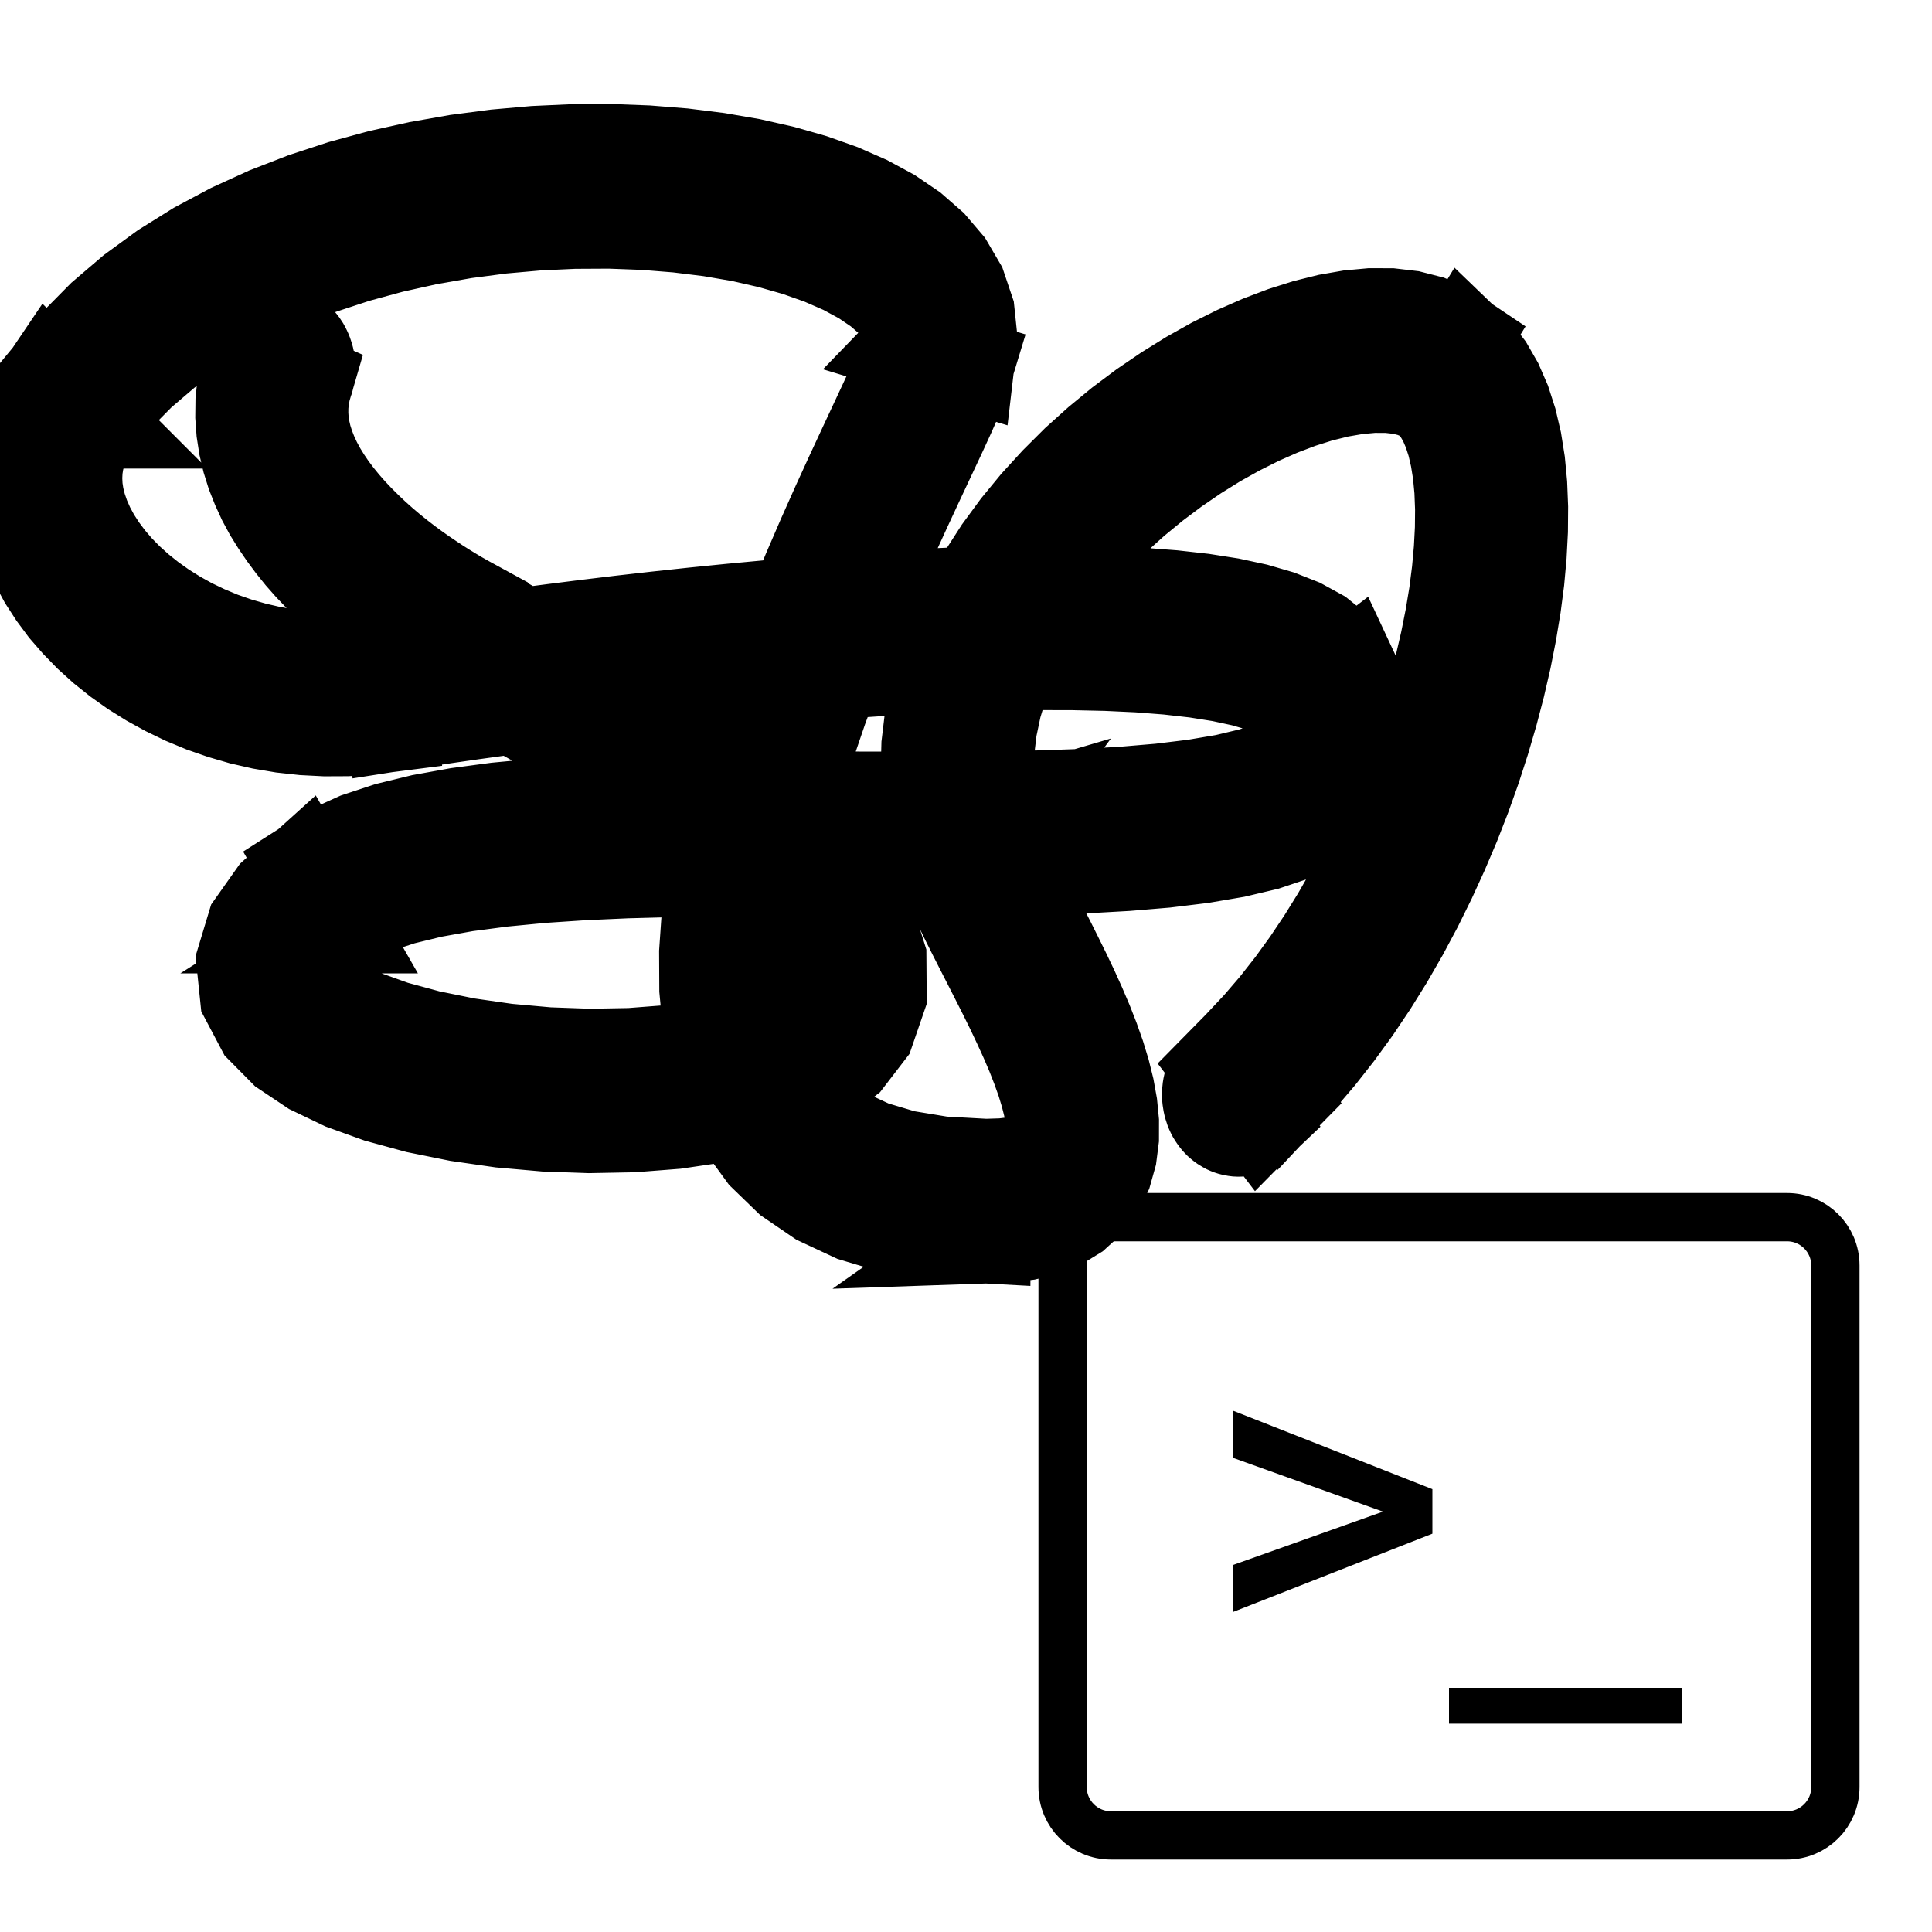
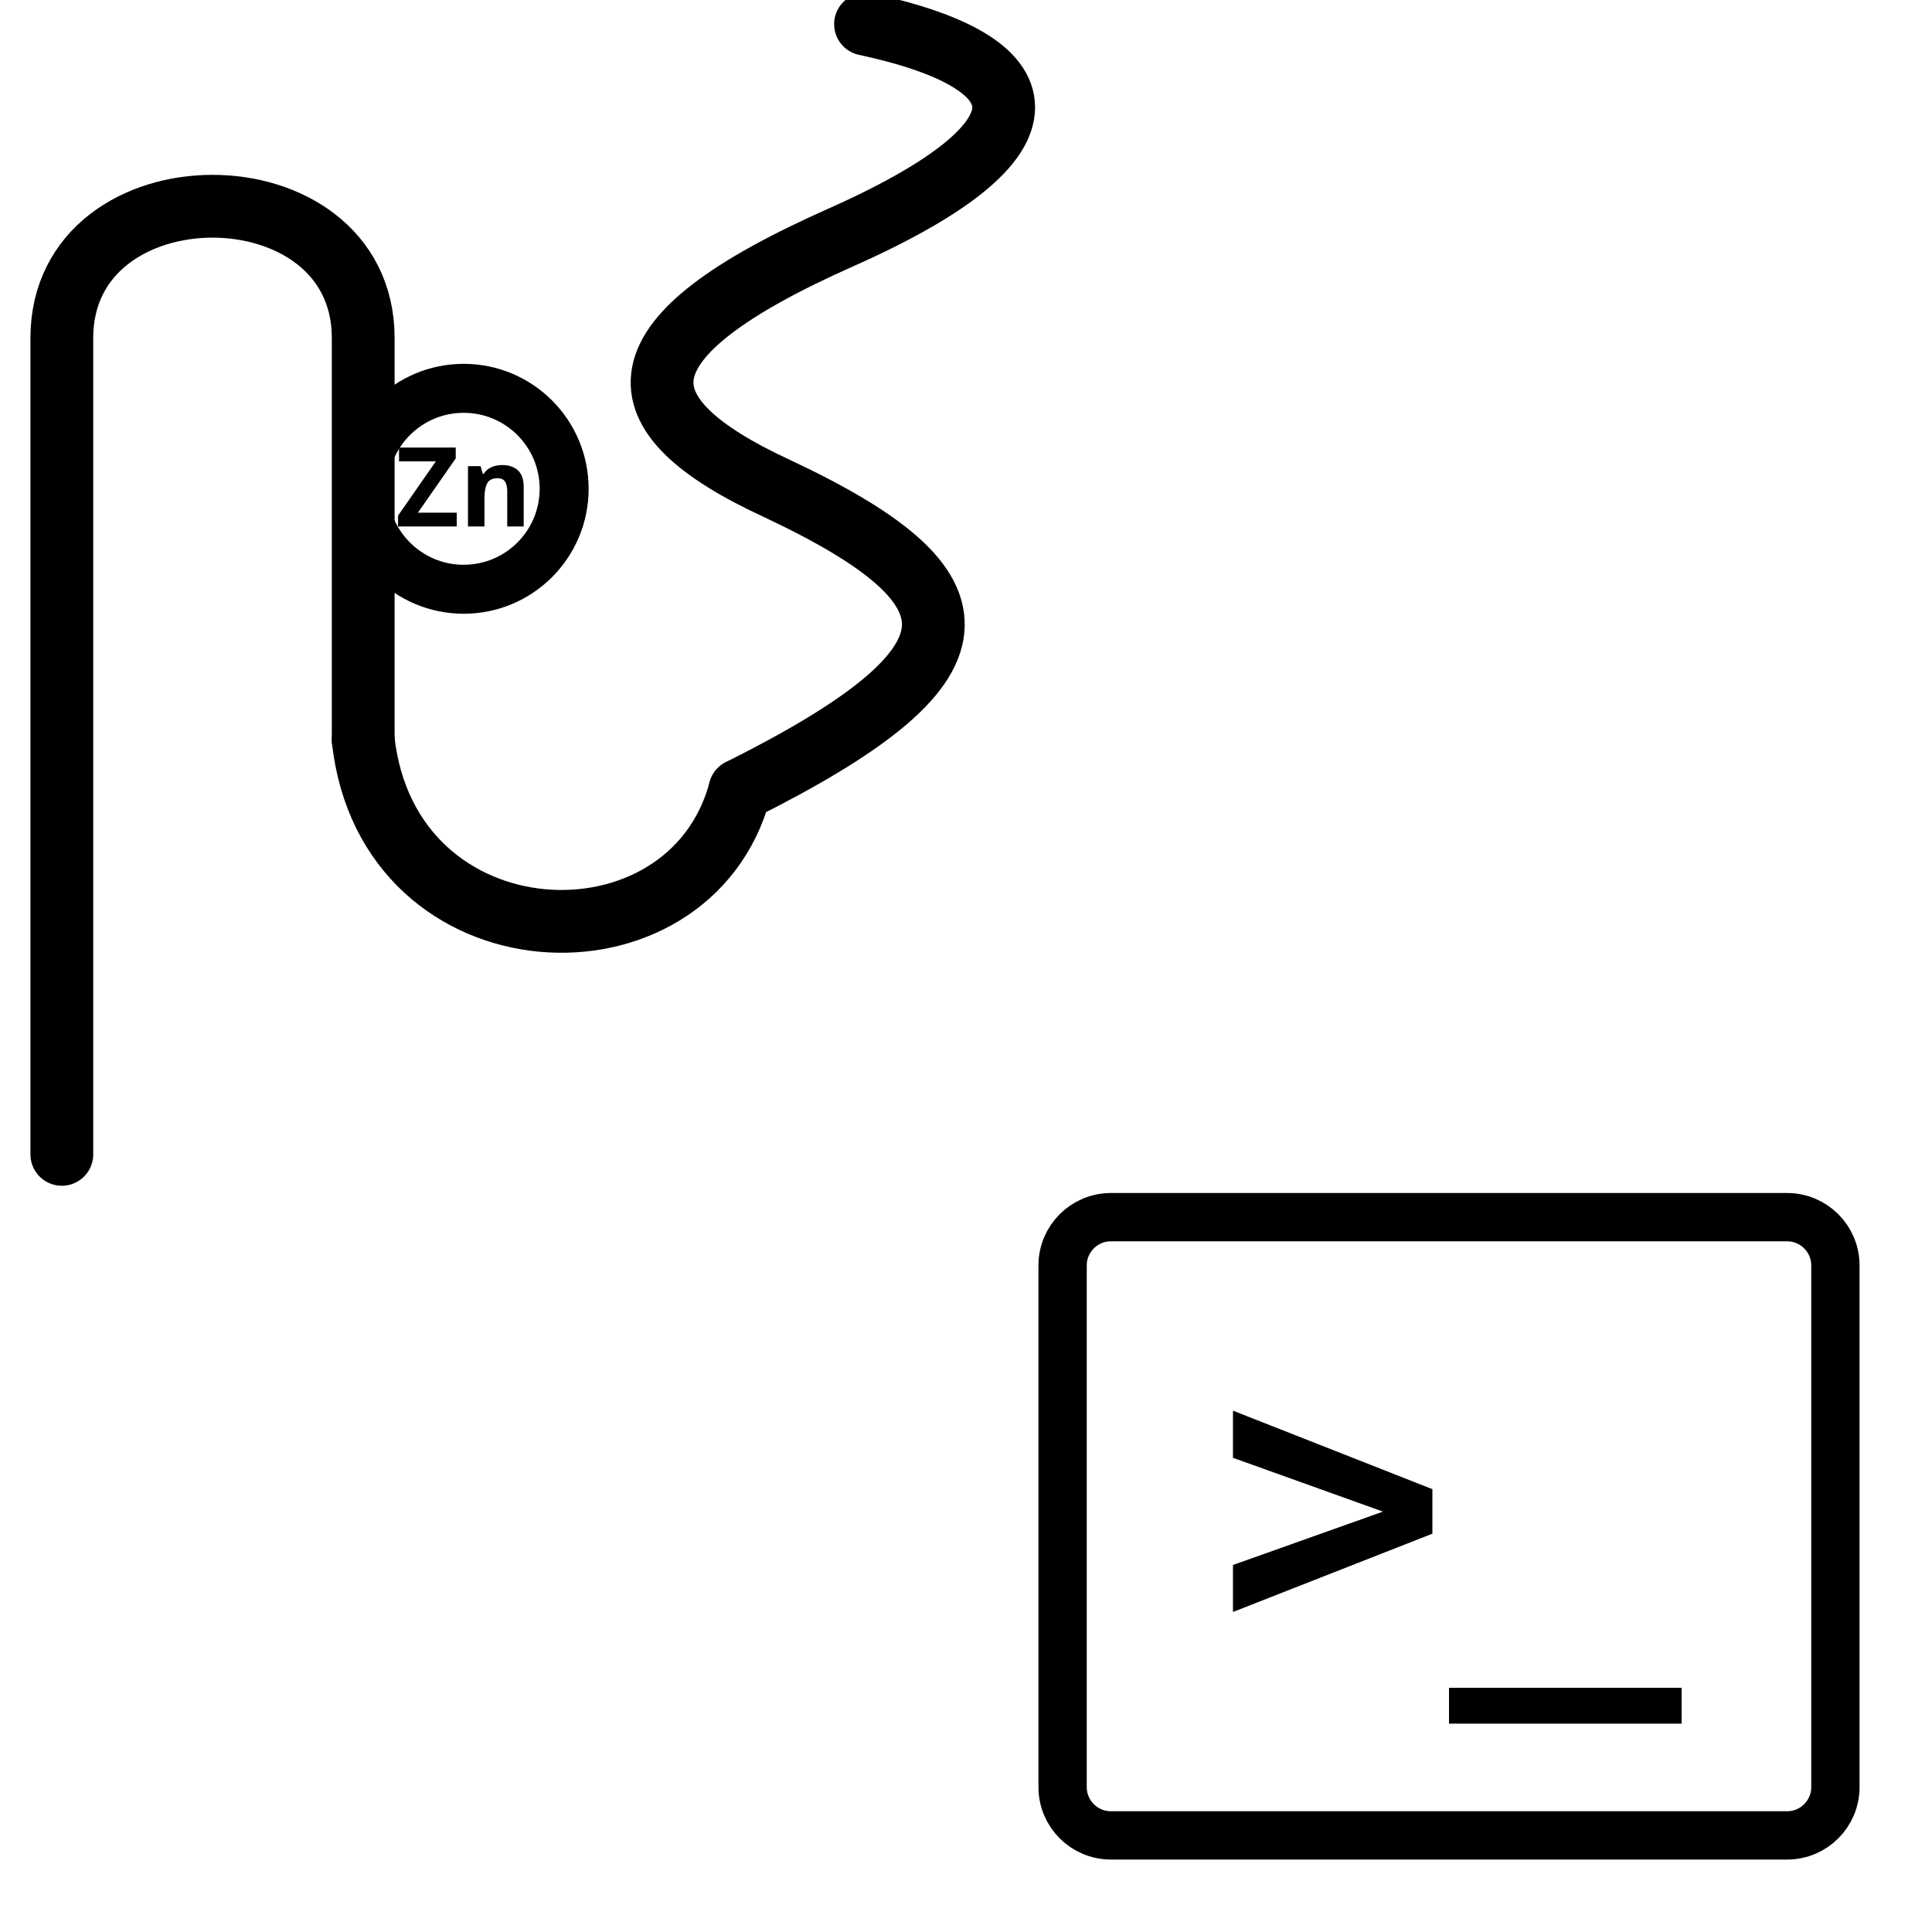
<svg xmlns="http://www.w3.org/2000/svg" stroke="currentColor" fill="currentColor" width="1000" height="1000" viewBox="0 0 1000 1000">
-   <g transform="matrix(46.9,0,0,47.8,-96,-14)">
-     <path d="m 15.489,11.851 0.456,0.587 -0.014,0.013 -0.014,0.012 -0.014,0.011 -0.015,0.01 -0.015,0.009 -0.015,0.008 -0.016,0.007 -0.016,0.006 -0.016,0.005 -0.016,0.005 -0.016,0.004 -0.016,0.003 -0.017,0.002 -0.017,10e-4 -0.017,1.79e-4 -0.017,-7.61e-4 -0.016,-0.002 -0.016,-0.003 -0.016,-0.003 -0.016,-0.004 -0.016,-0.005 -0.016,-0.006 -0.016,-0.007 -0.015,-0.008 -0.015,-0.009 -0.015,-0.009 -0.014,-0.01 -0.014,-0.011 -0.014,-0.012 -0.013,-0.013 -0.013,-0.014 -0.012,-0.015 -0.011,-0.015 -0.011,-0.016 -0.01,-0.016 -0.009,-0.017 -0.008,-0.017 -0.007,-0.017 -0.006,-0.018 -0.006,-0.018 -0.005,-0.018 -0.004,-0.018 -0.003,-0.018 -0.003,-0.019 -0.002,-0.019 -9.4e-4,-0.019 -1.34e-4,-0.019 6.26e-4,-0.019 0.002,-0.019 0.002,-0.019 0.003,-0.018 0.004,-0.018 0.005,-0.018 0.005,-0.018 0.006,-0.018 0.007,-0.017 0.008,-0.017 0.008,-0.017 0.009,-0.016 0.01,-0.016 0.011,-0.015 0.012,-0.015 0.012,-0.014 z m 0.698,0.346 -0.242,0.241 L 15.489,11.851 15.731,11.61 Z m 1.615,-7.583 0.398,-0.639 v 0 l 0.146,0.138 0.126,0.161 0.105,0.179 0.086,0.194 0.068,0.207 0.052,0.218 0.037,0.228 0.023,0.238 0.01,0.247 -0.002,0.256 -0.014,0.264 -0.025,0.271 -0.037,0.278 -0.048,0.284 -0.058,0.289 -0.069,0.293 -0.079,0.296 -0.089,0.298 -0.099,0.3 -0.109,0.3 -0.119,0.3 -0.129,0.298 -0.138,0.296 -0.147,0.292 -0.157,0.288 -0.166,0.283 -0.175,0.276 -0.184,0.269 -0.193,0.26 -0.201,0.251 -0.21,0.241 -0.219,0.229 -0.456,-0.587 0.196,-0.205 0.189,-0.216 0.182,-0.227 0.175,-0.237 0.168,-0.246 0.16,-0.253 0.152,-0.26 0.144,-0.265 0.136,-0.27 0.128,-0.273 0.119,-0.276 0.11,-0.277 0.101,-0.277 0.092,-0.276 0.082,-0.274 0.073,-0.271 0.063,-0.267 0.053,-0.261 0.043,-0.254 0.032,-0.246 0.022,-0.237 0.012,-0.226 0.002,-0.214 -0.008,-0.201 -0.018,-0.186 -0.028,-0.17 -0.036,-0.152 -0.044,-0.133 -0.05,-0.114 -0.055,-0.094 -0.059,-0.076 -0.064,-0.06 v 0 z m -4.784,4.568 -0.669,0.193 v 0 L 12.289,9.034 12.265,8.695 12.274,8.36 12.314,8.032 12.383,7.712 12.478,7.401 12.596,7.1 12.736,6.809 12.896,6.529 13.073,6.259 13.266,6.001 13.473,5.754 13.692,5.519 13.921,5.295 14.16,5.084 14.405,4.886 14.657,4.701 14.913,4.53 15.171,4.373 15.431,4.23 15.691,4.103 15.949,3.992 16.204,3.897 16.455,3.819 16.701,3.759 l 0.24,-0.041 0.233,-0.021 0.225,8.055e-4 0.217,0.025 0.207,0.052 0.197,0.083 0.181,0.119 -0.398,0.639 -0.075,-0.048 -0.098,-0.041 -0.121,-0.03 -0.144,-0.016 -0.163,-4.475e-4 -0.18,0.016 -0.195,0.033 -0.207,0.05 -0.216,0.067 -0.223,0.083 -0.229,0.099 -0.232,0.114 -0.234,0.128 -0.233,0.142 -0.231,0.155 -0.227,0.167 -0.221,0.178 -0.214,0.189 -0.204,0.199 -0.193,0.208 -0.181,0.216 -0.167,0.223 -0.151,0.229 -0.134,0.234 -0.115,0.238 -0.095,0.241 -0.075,0.244 -0.053,0.246 -0.03,0.247 -0.007,0.249 0.018,0.252 0.044,0.256 z m -0.097,4.508 0.005,-0.782 v 0 l 0.188,-0.006 0.155,-0.019 0.123,-0.03 0.091,-0.036 0.063,-0.037 0.04,-0.035 0.025,-0.033 0.017,-0.036 0.013,-0.047 0.008,-0.064 -1.35e-4,-0.083 -0.01,-0.1 -0.021,-0.115 -0.033,-0.128 -0.043,-0.138 -0.053,-0.146 -0.061,-0.153 -0.069,-0.158 -0.075,-0.161 -0.079,-0.164 -0.083,-0.165 -0.085,-0.165 -0.085,-0.164 -0.085,-0.163 -0.083,-0.16 -0.08,-0.157 -0.076,-0.153 -0.071,-0.15 -0.065,-0.145 -0.057,-0.142 -0.048,-0.14 -0.038,-0.14 0.669,-0.193 0.02,0.073 0.032,0.093 0.044,0.11 0.055,0.123 0.064,0.134 0.071,0.143 0.077,0.151 0.082,0.157 0.085,0.163 0.087,0.167 0.087,0.171 0.087,0.173 0.085,0.175 0.081,0.176 0.077,0.177 0.071,0.178 0.064,0.178 0.055,0.177 0.045,0.178 0.033,0.179 0.018,0.18 -3.14e-4,0.182 -0.024,0.184 -0.052,0.182 -0.084,0.172 -0.116,0.153 -0.142,0.127 -0.163,0.098 -0.181,0.072 -0.199,0.048 -0.218,0.027 -0.239,0.008 v 0 z m -0.851,-9.64 0.668,0.199 v 0 l -0.048,0.155 -0.067,0.164 -0.085,0.191 -0.103,0.22 -0.119,0.249 -0.132,0.276 -0.142,0.3 -0.15,0.322 -0.155,0.341 -0.157,0.358 -0.157,0.371 -0.153,0.382 -0.147,0.389 -0.137,0.394 -0.125,0.395 -0.11,0.393 -0.093,0.388 -0.073,0.379 -0.05,0.366 -0.025,0.35 0.002,0.33 0.029,0.307 0.058,0.281 0.087,0.254 0.118,0.228 0.152,0.204 0.191,0.182 0.239,0.16 0.293,0.134 0.352,0.103 0.415,0.067 0.481,0.026 -0.005,0.782 -0.54,-0.029 -0.485,-0.079 -0.433,-0.127 -0.382,-0.175 -0.332,-0.222 -0.281,-0.267 -0.228,-0.307 -0.176,-0.339 -0.125,-0.363 -0.079,-0.381 -0.038,-0.394 -0.002,-0.404 0.029,-0.412 0.057,-0.418 0.081,-0.421 0.101,-0.423 0.119,-0.423 0.133,-0.42 0.145,-0.415 0.153,-0.407 0.159,-0.397 0.162,-0.384 0.162,-0.368 0.159,-0.35 0.153,-0.328 0.144,-0.304 0.132,-0.277 0.117,-0.246 0.099,-0.212 0.077,-0.172 0.05,-0.124 0.018,-0.053 v 0 z M 3.112,4.867 2.591,4.355 v 0 l 0.277,-0.329 0.303,-0.301 0.327,-0.274 0.348,-0.249 0.366,-0.224 0.382,-0.2 0.395,-0.177 0.407,-0.155 0.416,-0.134 0.422,-0.113 0.427,-0.093 0.429,-0.074 0.429,-0.055 0.427,-0.037 0.422,-0.019 0.416,-0.002 0.407,0.015 0.396,0.031 0.383,0.047 0.368,0.062 0.351,0.078 0.332,0.093 0.311,0.108 0.288,0.124 0.264,0.14 0.238,0.159 0.21,0.18 0.179,0.206 0.141,0.236 0.092,0.268 0.031,0.29 -0.035,0.294 -0.668,-0.199 0.013,-0.104 -0.01,-0.09 L 12.04,3.765 11.977,3.66 11.877,3.545 11.738,3.427 11.561,3.309 11.35,3.197 11.107,3.093 10.836,2.999 10.54,2.916 10.221,2.845 9.882,2.788 9.526,2.745 9.156,2.716 8.774,2.702 l -0.391,0.002 -0.398,0.018 -0.402,0.035 -0.404,0.052 -0.403,0.069 -0.399,0.087 -0.393,0.105 -0.385,0.124 -0.374,0.142 -0.361,0.161 -0.345,0.18 -0.327,0.2 -0.306,0.219 -0.284,0.238 -0.259,0.257 -0.233,0.276 v 0 z m 3.164,2.509 0.094,0.775 v 0 L 6.122,8.182 5.876,8.198 5.634,8.199 5.395,8.187 5.161,8.162 4.932,8.124 4.709,8.074 4.492,8.012 4.281,7.94 4.077,7.857 3.881,7.764 3.692,7.662 3.512,7.552 3.341,7.433 3.179,7.306 3.027,7.171 2.886,7.029 2.755,6.881 2.637,6.725 2.53,6.563 2.437,6.394 2.357,6.22 2.293,6.039 2.246,5.853 2.216,5.663 2.206,5.469 l 0.01,-0.195 0.032,-0.194 0.054,-0.191 0.075,-0.186 0.096,-0.178 0.117,-0.17 0.522,0.512 -0.071,0.104 -0.055,0.102 -0.041,0.1 -0.028,0.099 -0.016,0.099 -0.005,0.1 0.005,0.102 0.016,0.105 0.028,0.108 0.039,0.111 0.051,0.113 0.063,0.114 0.075,0.114 0.087,0.114 0.098,0.112 0.109,0.109 0.12,0.106 0.13,0.102 0.139,0.097 0.148,0.091 0.156,0.085 0.164,0.077 0.171,0.07 0.178,0.061 0.184,0.052 0.19,0.043 0.195,0.032 0.199,0.022 0.203,0.01 0.207,-0.001 0.21,-0.014 0.213,-0.027 v 0 z M 16.959,7.522 16.384,7.954 v -4.47e-5 l -0.032,-0.039 -0.078,-0.06 -0.127,-0.068 -0.172,-0.066 -0.211,-0.06 -0.246,-0.052 -0.277,-0.043 -0.305,-0.034 -0.329,-0.025 -0.35,-0.016 -0.368,-0.008 -0.384,-8.95e-4 -0.398,0.006 -0.408,0.012 -0.416,0.018 -0.422,0.023 -0.425,0.028 -0.425,0.032 -0.423,0.036 -0.419,0.039 -0.412,0.041 -0.403,0.043 -0.391,0.044 -0.377,0.044 -0.36,0.044 -0.341,0.044 -0.32,0.042 -0.296,0.04 -0.27,0.038 -0.241,0.035 -0.21,0.031 -0.176,0.027 -0.094,-0.775 0.178,-0.027 0.212,-0.032 0.243,-0.035 0.272,-0.038 0.299,-0.041 0.323,-0.043 0.344,-0.044 0.364,-0.045 0.38,-0.045 0.395,-0.044 0.407,-0.043 0.416,-0.041 0.424,-0.039 0.428,-0.036 0.431,-0.033 0.431,-0.029 0.429,-0.024 0.424,-0.019 0.417,-0.013 0.408,-0.006 0.396,9.845e-4 0.382,0.009 0.366,0.017 0.348,0.026 0.328,0.036 0.306,0.047 0.283,0.06 0.259,0.074 0.235,0.091 0.212,0.114 0.187,0.148 0.155,0.197 v -4.47e-5 z M 5.788,10.333 5.407,9.681 v 0 l 0.272,-0.17 0.307,-0.136 0.34,-0.11 0.372,-0.089 0.401,-0.071 0.428,-0.056 0.452,-0.042 0.473,-0.031 0.49,-0.022 0.504,-0.014 0.515,-0.007 0.521,-0.003 0.524,-4.48e-5 0.524,0.001 0.519,9.397e-4 0.511,-9.844e-4 0.498,-0.004 0.482,-0.009 0.462,-0.016 0.438,-0.024 0.409,-0.034 0.376,-0.045 0.338,-0.056 0.295,-0.069 0.245,-0.08 0.188,-0.088 0.124,-0.086 0.061,-0.068 0.02,-0.044 0.003,-0.056 -0.028,-0.115 -0.088,-0.182 0.575,-0.433 0.151,0.317 0.076,0.329 -0.021,0.336 -0.125,0.3 -0.197,0.23 -0.239,0.17 -0.273,0.129 -0.307,0.101 -0.34,0.079 -0.372,0.062 -0.401,0.048 -0.428,0.035 -0.452,0.025 -0.473,0.017 -0.49,0.01 -0.504,0.005 -0.514,9.845e-4 -0.52,-9.397e-4 -0.523,-0.001 -0.522,4.48e-5 -0.517,0.003 -0.508,0.007 -0.495,0.013 -0.479,0.021 -0.458,0.03 -0.433,0.041 -0.404,0.052 -0.37,0.065 -0.331,0.079 -0.286,0.092 -0.236,0.104 -0.18,0.112 v 0 z m 1.156,-2.798 0.293,-0.708 v 0 l 1.06,0.587 0.899,0.548 0.748,0.511 0.608,0.477 0.478,0.447 0.359,0.424 0.247,0.414 0.135,0.42 0.003,0.424 -0.134,0.382 -0.235,0.3 -0.298,0.226 -0.345,0.172 -0.386,0.131 -0.422,0.096 -0.45,0.065 -0.471,0.036 -0.484,0.009 -0.489,-0.017 -0.486,-0.042 -0.474,-0.067 -0.454,-0.09 -0.426,-0.114 -0.39,-0.138 -0.349,-0.164 -0.302,-0.198 -0.249,-0.247 -0.175,-0.325 -0.042,-0.398 0.118,-0.383 0.237,-0.329 0.339,-0.3 0.381,0.652 -0.245,0.216 -0.118,0.161 -0.027,0.08 0.005,0.035 0.045,0.077 0.126,0.121 0.209,0.136 0.28,0.132 0.338,0.119 0.383,0.102 0.417,0.083 0.441,0.062 0.454,0.04 0.458,0.016 0.451,-0.008 0.433,-0.033 0.406,-0.058 0.367,-0.083 0.316,-0.107 0.253,-0.125 0.177,-0.133 0.099,-0.123 0.039,-0.106 -0.001,-0.131 -0.067,-0.205 -0.17,-0.282 -0.293,-0.345 -0.426,-0.398 -0.567,-0.444 -0.716,-0.489 -0.873,-0.532 -1.039,-0.576 v 0 z m -2.141,-3.399 0.644,0.281 -0.028,0.094 -0.018,0.09 -0.009,0.088 -0.001,0.087 0.006,0.086 0.014,0.087 0.021,0.088 0.029,0.089 0.036,0.09 0.043,0.091 0.05,0.091 0.057,0.091 0.063,0.091 0.069,0.09 0.074,0.089 0.078,0.087 0.082,0.085 0.085,0.083 0.087,0.081 0.089,0.078 0.09,0.075 0.091,0.072 0.09,0.068 0.09,0.065 0.088,0.061 0.086,0.057 0.083,0.054 0.079,0.049 0.075,0.045 0.07,0.041 0.064,0.036 0.058,0.031 -0.293,0.708 L 6.877,7.498 6.804,7.457 6.725,7.412 6.642,7.361 6.554,7.306 6.461,7.247 6.366,7.183 6.268,7.114 6.167,7.041 6.065,6.964 5.962,6.882 5.859,6.797 5.756,6.707 5.654,6.613 5.554,6.514 5.455,6.412 5.359,6.305 5.267,6.193 5.179,6.077 5.095,5.956 5.016,5.831 4.944,5.7 4.88,5.563 4.823,5.422 4.776,5.275 4.739,5.122 4.714,4.964 4.702,4.803 4.704,4.637 4.721,4.47 4.754,4.302 Z m 0.644,0.281 -0.644,-0.281 0.007,-0.019 0.008,-0.018 0.008,-0.017 0.009,-0.017 0.01,-0.016 0.01,-0.015 0.011,-0.015 0.011,-0.014 0.012,-0.013 0.012,-0.013 0.013,-0.012 0.013,-0.011 0.014,-0.01 0.014,-0.01 0.015,-0.009 0.015,-0.008 0.015,-0.007 0.016,-0.006 0.016,-0.005 0.016,-0.005 0.016,-0.004 0.016,-0.003 0.017,-0.002 0.017,-0.001 0.017,-1.342e-4 0.017,8.055e-4 0.017,0.002 0.017,0.003 0.017,0.004 0.017,0.005 0.017,0.006 0.017,0.007 0.016,0.008 0.016,0.009 0.015,0.009 0.015,0.01 0.014,0.011 0.014,0.012 0.013,0.012 0.012,0.013 0.012,0.014 0.011,0.014 0.01,0.015 0.01,0.015 0.009,0.016 0.008,0.016 0.008,0.017 0.007,0.017 0.006,0.017 0.006,0.018 0.005,0.018 0.004,0.018 0.003,0.018 0.003,0.019 0.002,0.019 9.844e-4,0.019 8.95e-5,0.019 -7.159e-4,0.019 -0.002,0.019 -0.002,0.019 -0.003,0.019 -0.004,0.019 -0.005,0.019 z" />
+   <g transform="translate(-20,-20) scale(0.65)">
+     <path fill="none" stroke-linecap="round" stroke-linejoin="round" stroke-width="50" d="M 80,950 L 80,300 C 80,160 320,160 320,300 L 320,620" />
+     <path fill="none" stroke-linecap="round" stroke-linejoin="round" stroke-width="50" d="M 320,620 C 340,800 580,810 620,660" />
+     <path fill="none" stroke-linecap="round" stroke-linejoin="round" stroke-width="50" d="M 620,660          C 820,560 820,500 650,420          C 520,360 520,300 700,220          C 880,140 860,80 720,50" />
+     <circle cx="400" cy="420" r="80" fill="none" stroke-width="39" />
+     <text x="400" y="450" text-anchor="middle" font-family="sans-serif" font-weight="bold" font-size="88" stroke="none">Zn</text>
  </g>
-   <rect x="550" y="630" width="400" height="320" rx="25" ry="25" fill="none" stroke="currentColor" stroke-width="25" />
-   <text x="750" y="845" text-anchor="middle" font-family="monospace" font-weight="bold" font-size="200" fill="currentColor" stroke="none">&gt;_</text>
+   <rect x="550" y="630" width="400" height="320" rx="25" ry="25" fill="none" stroke-width="25" />
+   <text x="750" y="845" text-anchor="middle" font-family="monospace" font-weight="bold" font-size="200" stroke="none">&gt;_</text>
</svg>
